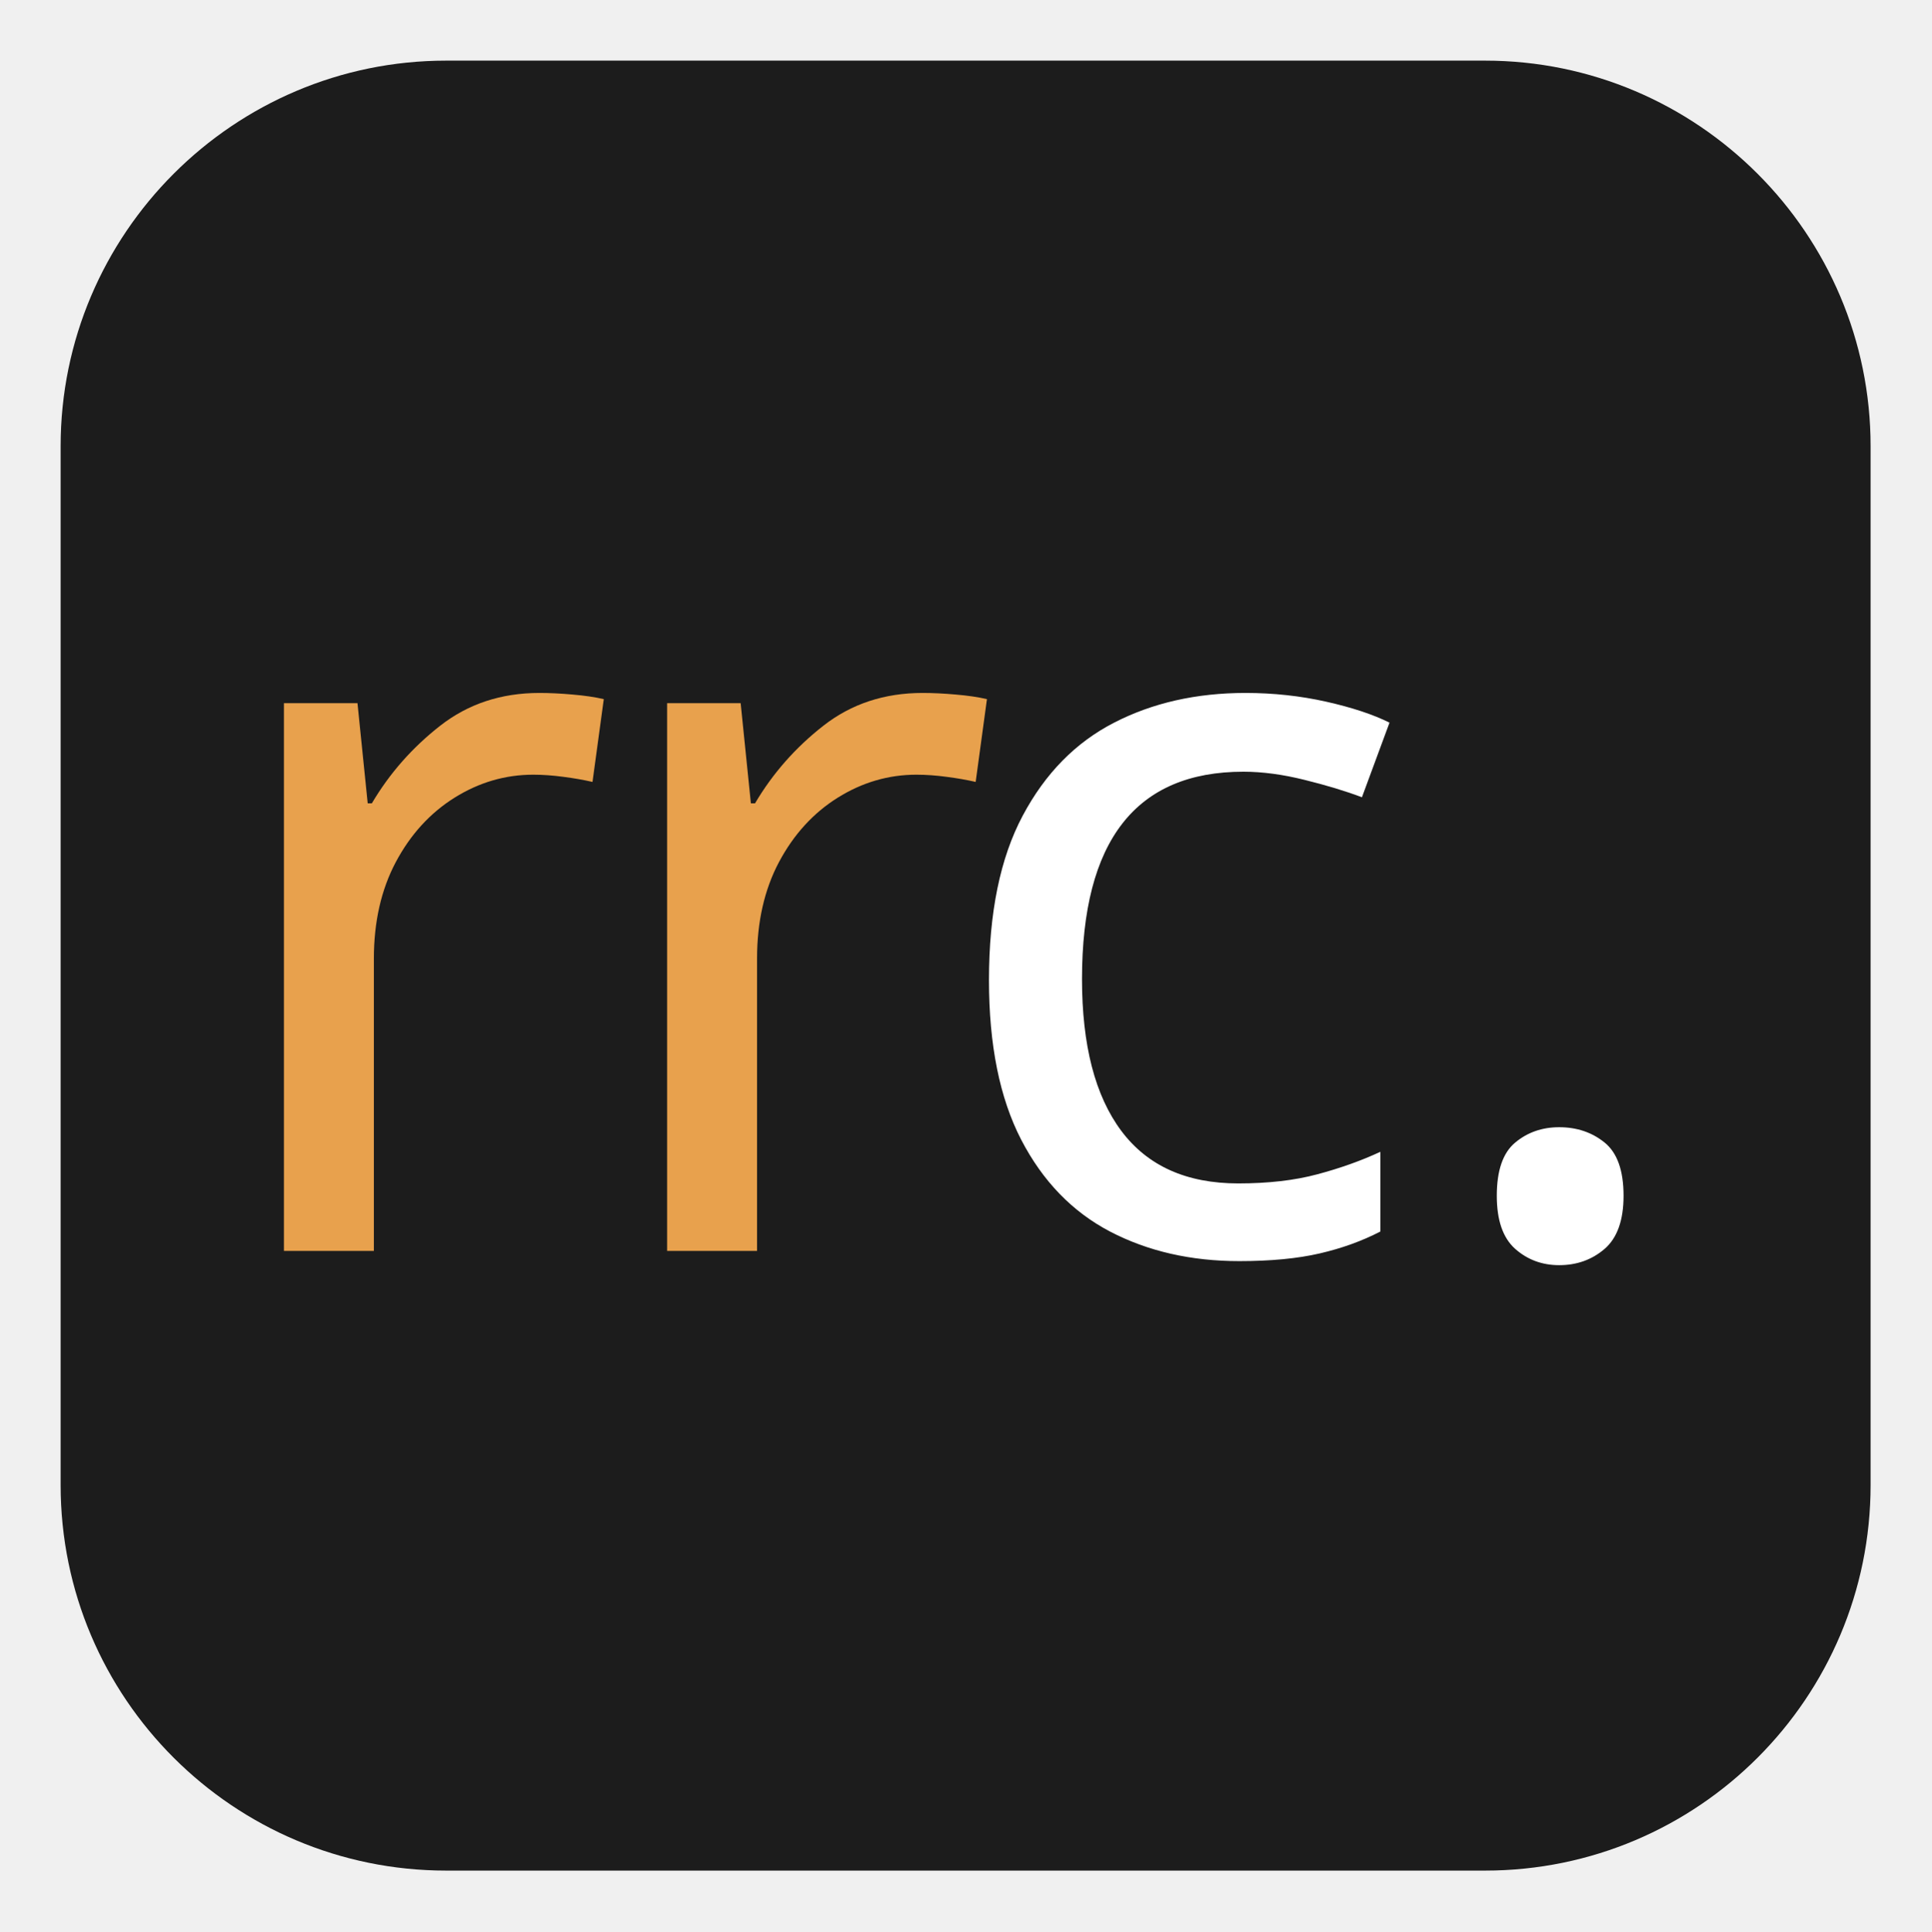
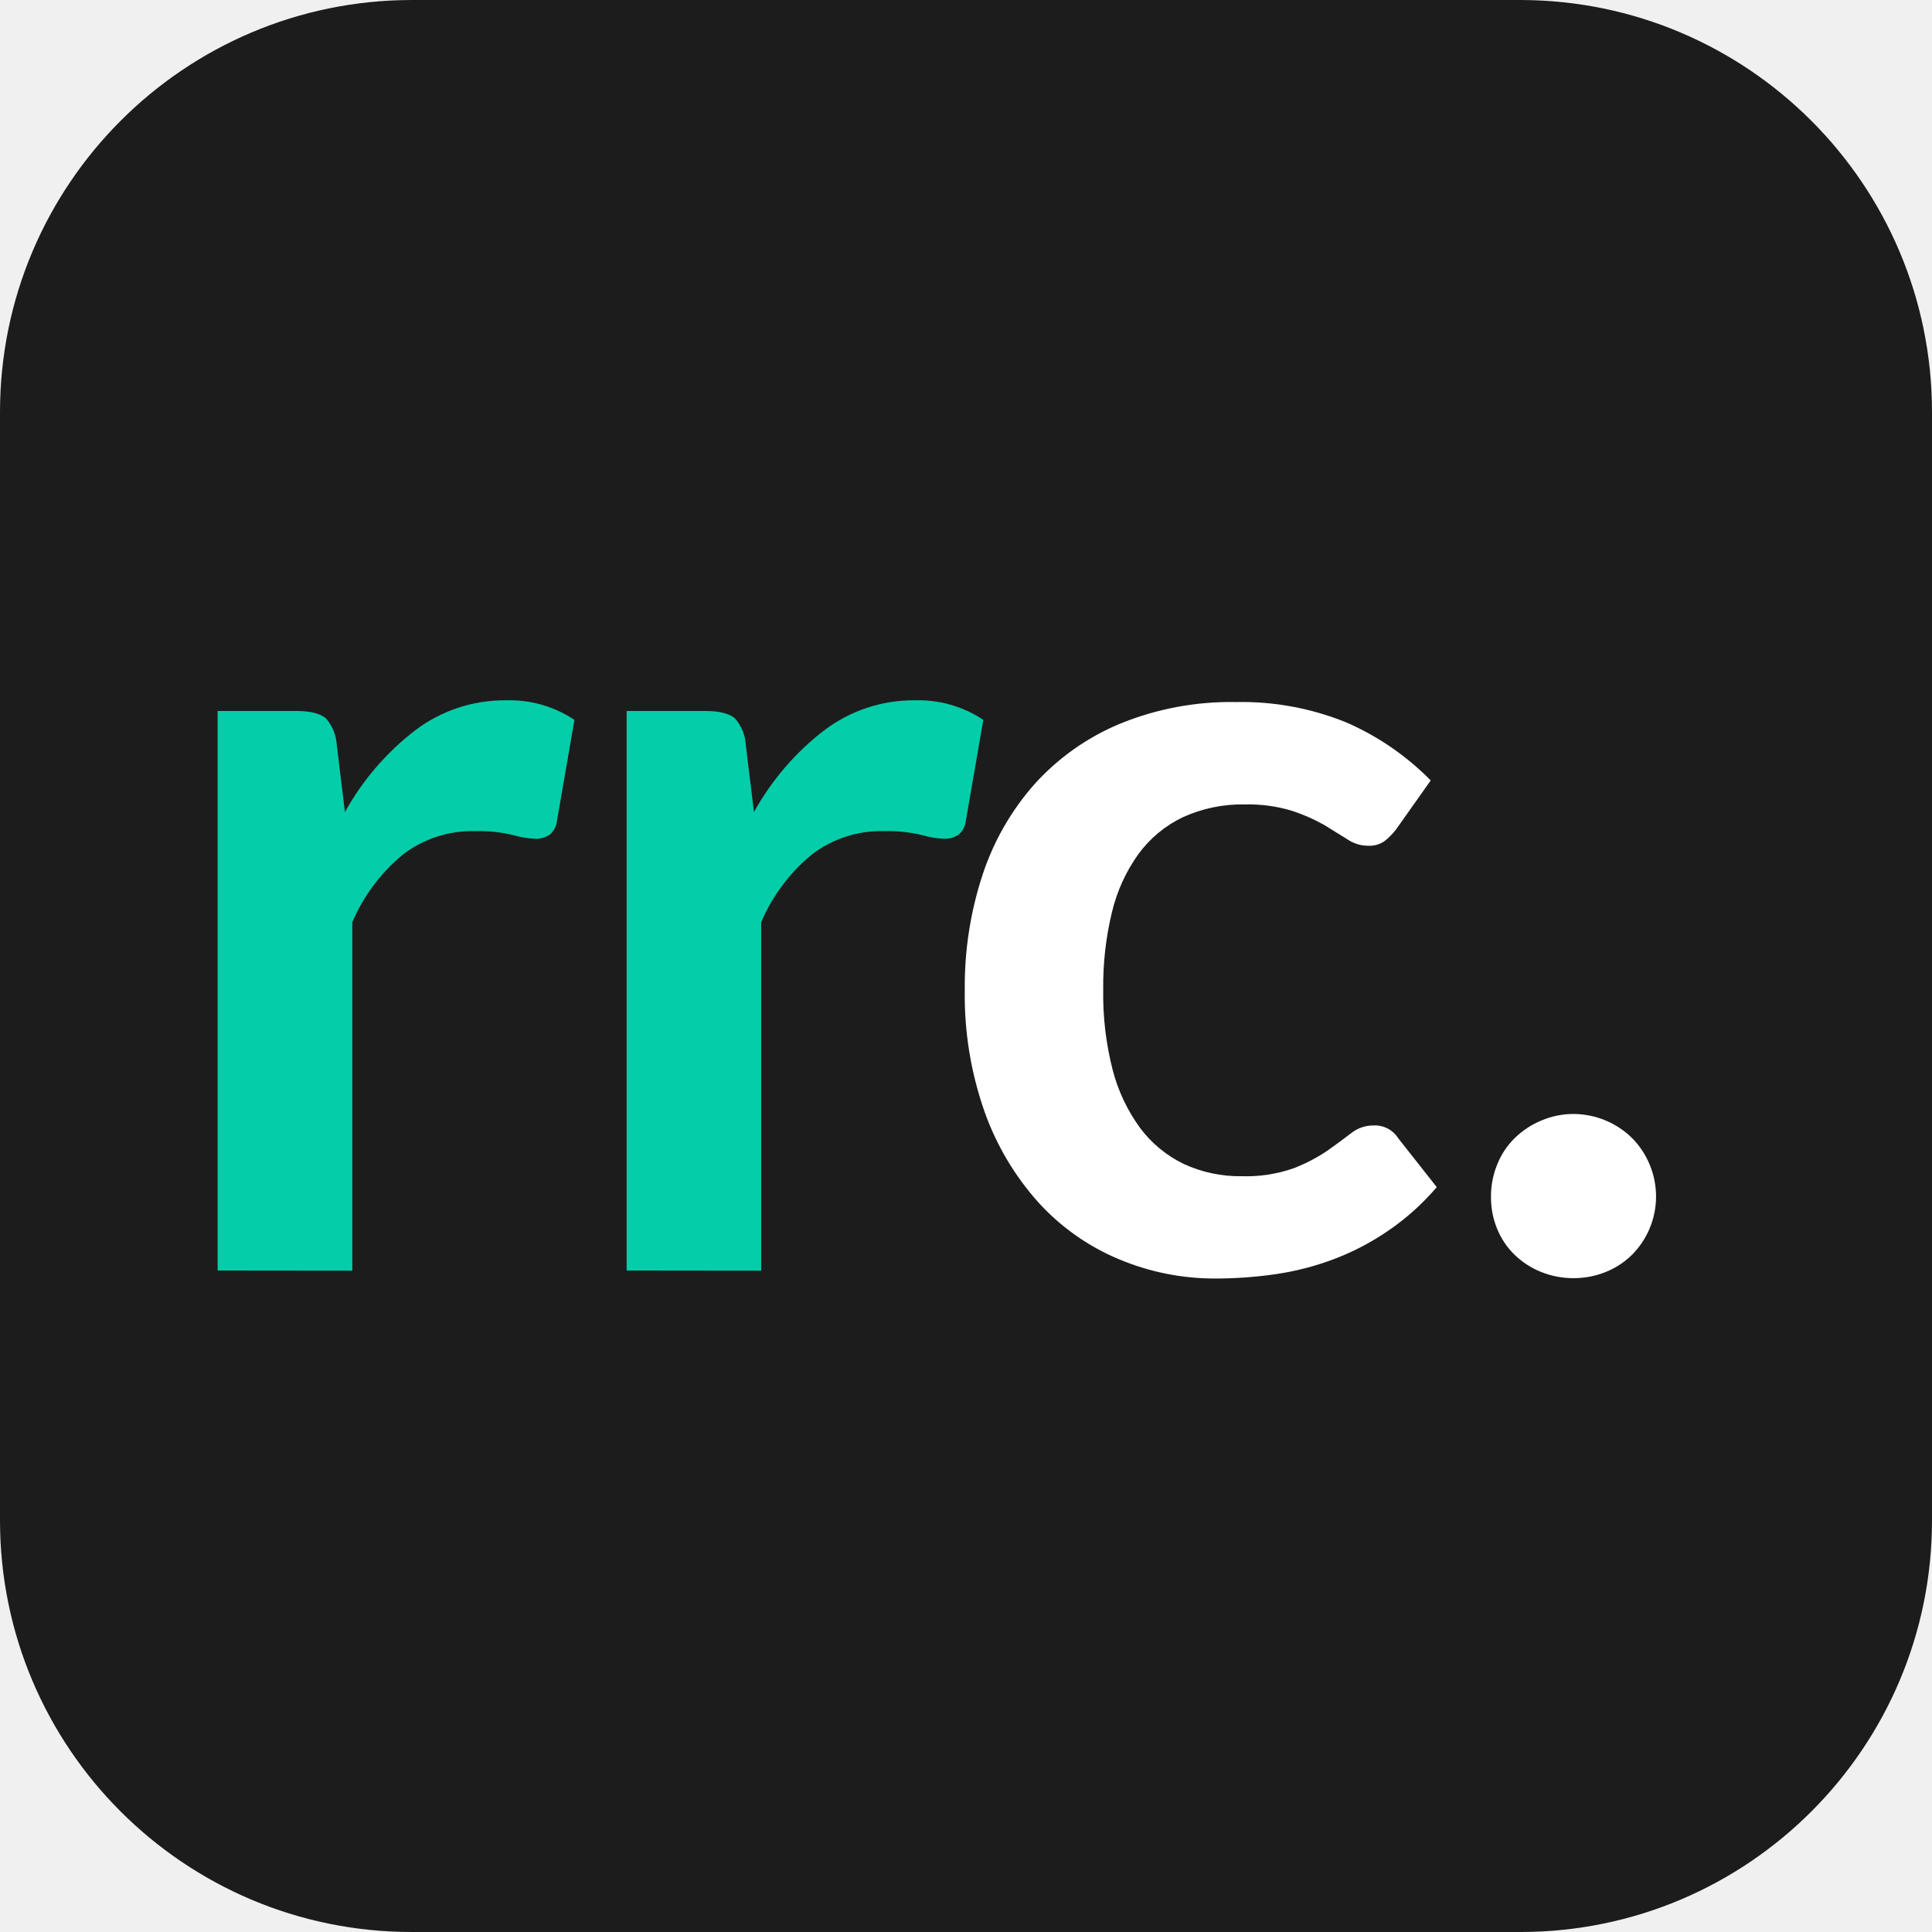
- <svg xmlns="http://www.w3.org/2000/svg" version="1.1" id="Layer_1" x="0px" y="0px" viewBox="0 0 283.5 283.5" style="enable-background:new 0 0 283.5 283.5;" xml:space="preserve">
-   <style type="text/css">
- 	.st0{fill:#1C1C1C;}
- 	.st1{fill:#E8A14D;}
- 	.st2{font-family:'GoogleSans-Regular';}
- 	.st3{font-size:150px;}
- 	.st4{letter-spacing:-3;}
- 	.st5{fill:#FFFFFF;}
- </style>
-   <path class="st0" d="M218,8.9H65.5C34.3,8.9,8.9,34.3,8.9,65.5V218c0,31.3,25.4,56.6,56.6,56.6H218c31.3,0,56.6-25.4,56.6-56.6V65.5  C274.6,34.3,249.2,8.9,218,8.9z" />
-   <g id="Layer_2_1_">
-     <g id="Layer_1-2">
-       <text transform="matrix(1 0 0 1 28.93 183.63)" class="st1 st2 st3">r</text>
-       <text transform="matrix(1 0 0 1 85.18 183.63)" class="st1 st2 st3 st4">r</text>
-       <text transform="matrix(1 0 0 1 136.93 183.63)" class="st5 st2 st3">c.</text>
+ <svg xmlns="http://www.w3.org/2000/svg" viewBox="0 0 265.7 265.7">
+   <defs>
+     <style>
+       .cls-1 {
+         fill: #1c1c1c;
+       }
+ 
+       .cls-2 {
+         isolation: isolate;
+       }
+ 
+       .cls-3 {
+         fill: #03cea9;
+       }
+ 
+       .cls-4 {
+         fill: #fff;
+       }
+     </style>
+   </defs>
+   <g id="Layer_2" data-name="Layer 2">
+     <g id="Layer_1-2" data-name="Layer 1">
+       <path class="cls-1" d="M209.1,0H56.6A56.68,56.68,0,0,0,0,56.6V209.1a56.61,56.61,0,0,0,56.6,56.6H209.1a56.61,56.61,0,0,0,56.6-56.6V56.6A56.68,56.68,0,0,0,209.1,0Z" />
+       <g id="Layer_2-2" data-name="Layer 2">
+         <g id="Layer_1-2-2" data-name="Layer 1-2">
+           <g class="cls-2">
+             <path class="cls-3" d="M29.93,174.73V97.78H40.81c1.89,0,3.22.35,4,1a6,6,0,0,1,1.5,3.6l1.13,9.3a36.42,36.42,0,0,1,9.67-11.25,20.35,20.35,0,0,1,12.45-4.12A16.09,16.09,0,0,1,79,99l-2.4,13.88a2.91,2.91,0,0,1-1,1.91,3.37,3.37,0,0,1-2,.56,12.47,12.47,0,0,1-3.07-.52,20.65,20.65,0,0,0-5.18-.53,15.68,15.68,0,0,0-9.9,3.19,24.52,24.52,0,0,0-7,9.34v47.92Z" />
+           </g>
+           <g class="cls-2">
+             <path class="cls-3" d="M86.18,174.73V97.78H97.06c1.89,0,3.22.35,4,1a6,6,0,0,1,1.5,3.6l1.13,9.3a36.42,36.42,0,0,1,9.67-11.25,20.35,20.35,0,0,1,12.45-4.12A16.09,16.09,0,0,1,135.23,99l-2.4,13.88a2.91,2.91,0,0,1-1,1.91,3.37,3.37,0,0,1-2,.56,12.47,12.47,0,0,1-3.07-.52,20.65,20.65,0,0,0-5.18-.53,15.68,15.68,0,0,0-9.9,3.19,24.52,24.52,0,0,0-7,9.34v47.92Z" />
+           </g>
+           <g class="cls-2">
+             <path class="cls-4" d="M192,114.06a9,9,0,0,1-1.62,1.64,3.66,3.66,0,0,1-2.29.61,5,5,0,0,1-2.77-.87c-.9-.57-2-1.22-3.23-2a24.61,24.61,0,0,0-4.46-1.95,20.62,20.62,0,0,0-6.41-.86,19.63,19.63,0,0,0-8.55,1.76,16.23,16.23,0,0,0-6.11,5.07,22.73,22.73,0,0,0-3.64,8,43,43,0,0,0-1.2,10.62A41.82,41.82,0,0,0,153,147.06a23.54,23.54,0,0,0,3.79,8.06,16.4,16.4,0,0,0,6,4.95,18.25,18.25,0,0,0,7.95,1.69,19.78,19.78,0,0,0,7.16-1.09,23.32,23.32,0,0,0,4.62-2.4c1.24-.88,2.33-1.68,3.26-2.4a4.88,4.88,0,0,1,3.11-1.09,3.77,3.77,0,0,1,3.38,1.73l5.32,6.75a33.62,33.62,0,0,1-6.68,6,35.22,35.22,0,0,1-7.46,3.9,38.22,38.22,0,0,1-8,2.07,58.38,58.38,0,0,1-8.18.6,34.07,34.07,0,0,1-13.43-2.67,31.2,31.2,0,0,1-11-7.76,37.38,37.38,0,0,1-7.43-12.49,48.34,48.34,0,0,1-2.73-16.83,49.15,49.15,0,0,1,2.43-15.72,35.65,35.65,0,0,1,7.16-12.52,32.82,32.82,0,0,1,11.71-8.29,40.22,40.22,0,0,1,16-3,38.23,38.23,0,0,1,15.12,2.78,37,37,0,0,1,11.66,8Z" />
+             <path class="cls-4" d="M205.05,164.53a11.42,11.42,0,0,1,.87-4.42,10.43,10.43,0,0,1,2.4-3.6,11.54,11.54,0,0,1,3.63-2.4,11.31,11.31,0,0,1,4.5-.91,11.55,11.55,0,0,1,8,3.31,11.35,11.35,0,0,1,2.4,3.6,11.4,11.4,0,0,1,0,8.88,11.44,11.44,0,0,1-2.4,3.57,10.93,10.93,0,0,1-3.6,2.36,11.65,11.65,0,0,1-4.43.86,11.82,11.82,0,0,1-4.5-.86,11.28,11.28,0,0,1-3.63-2.36,10.5,10.5,0,0,1-2.4-3.57A11.33,11.33,0,0,1,205.05,164.53Z" />
+           </g>
+         </g>
+       </g>
    </g>
  </g>
</svg>
